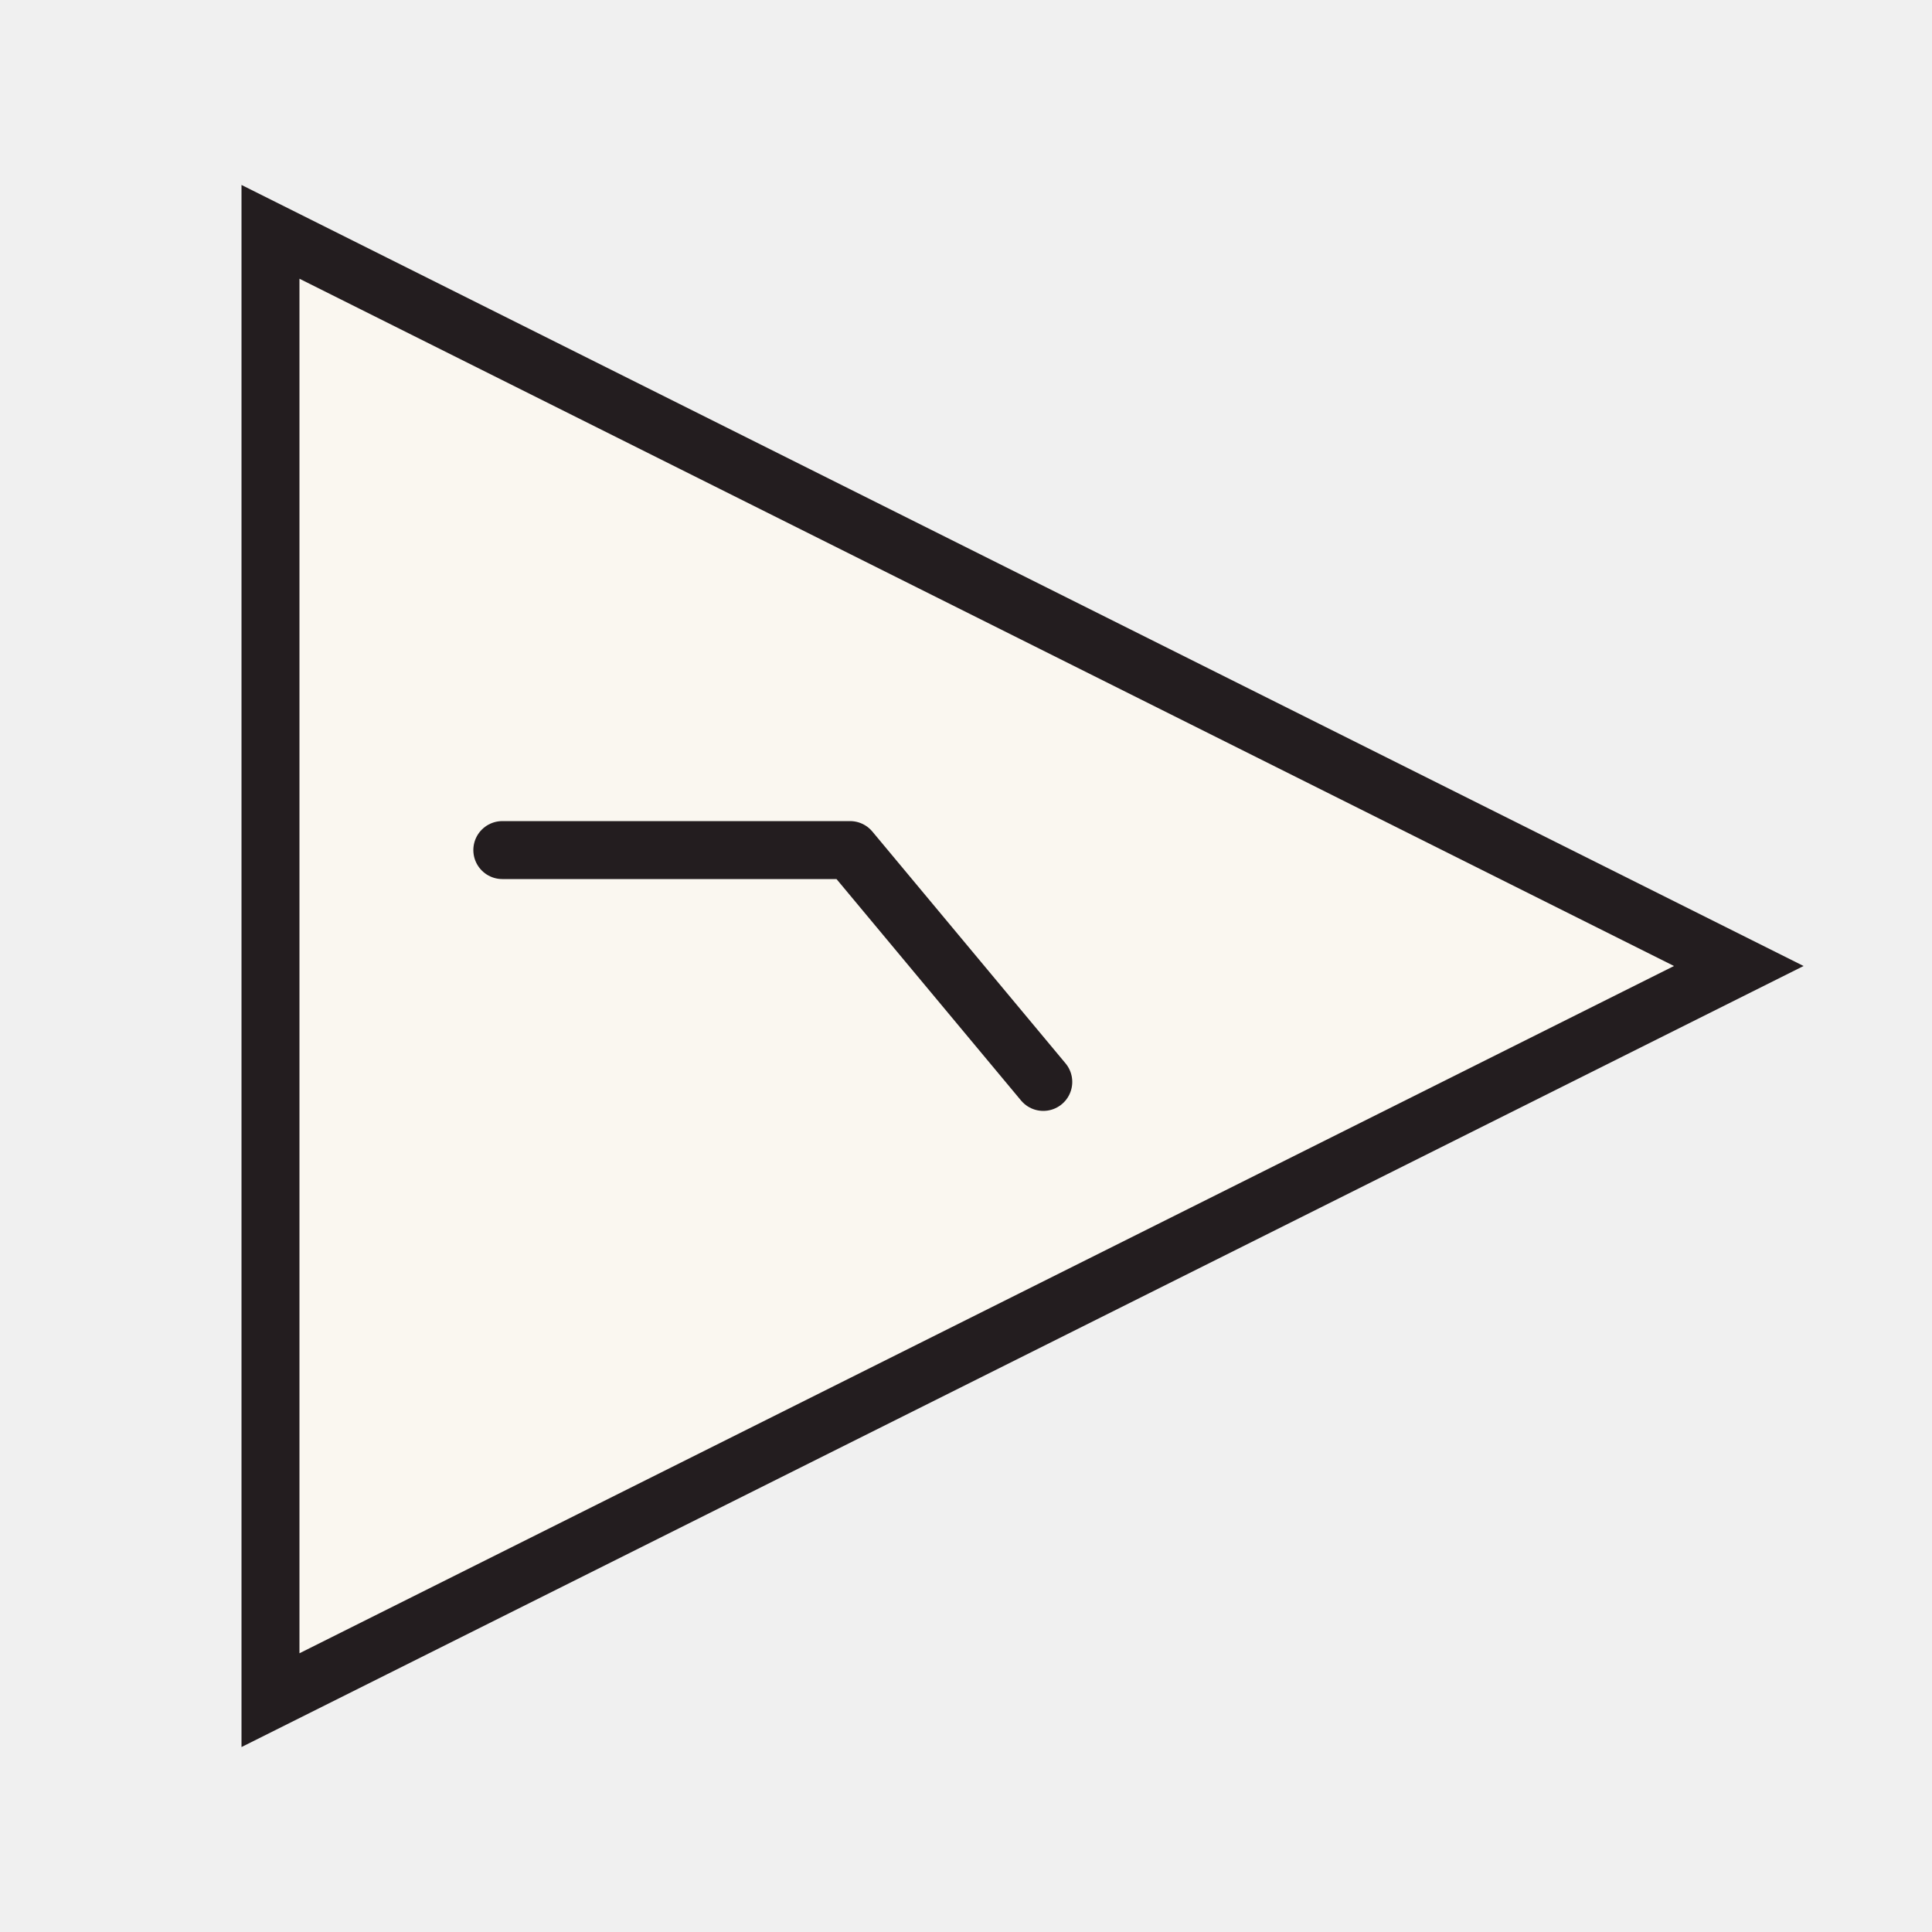
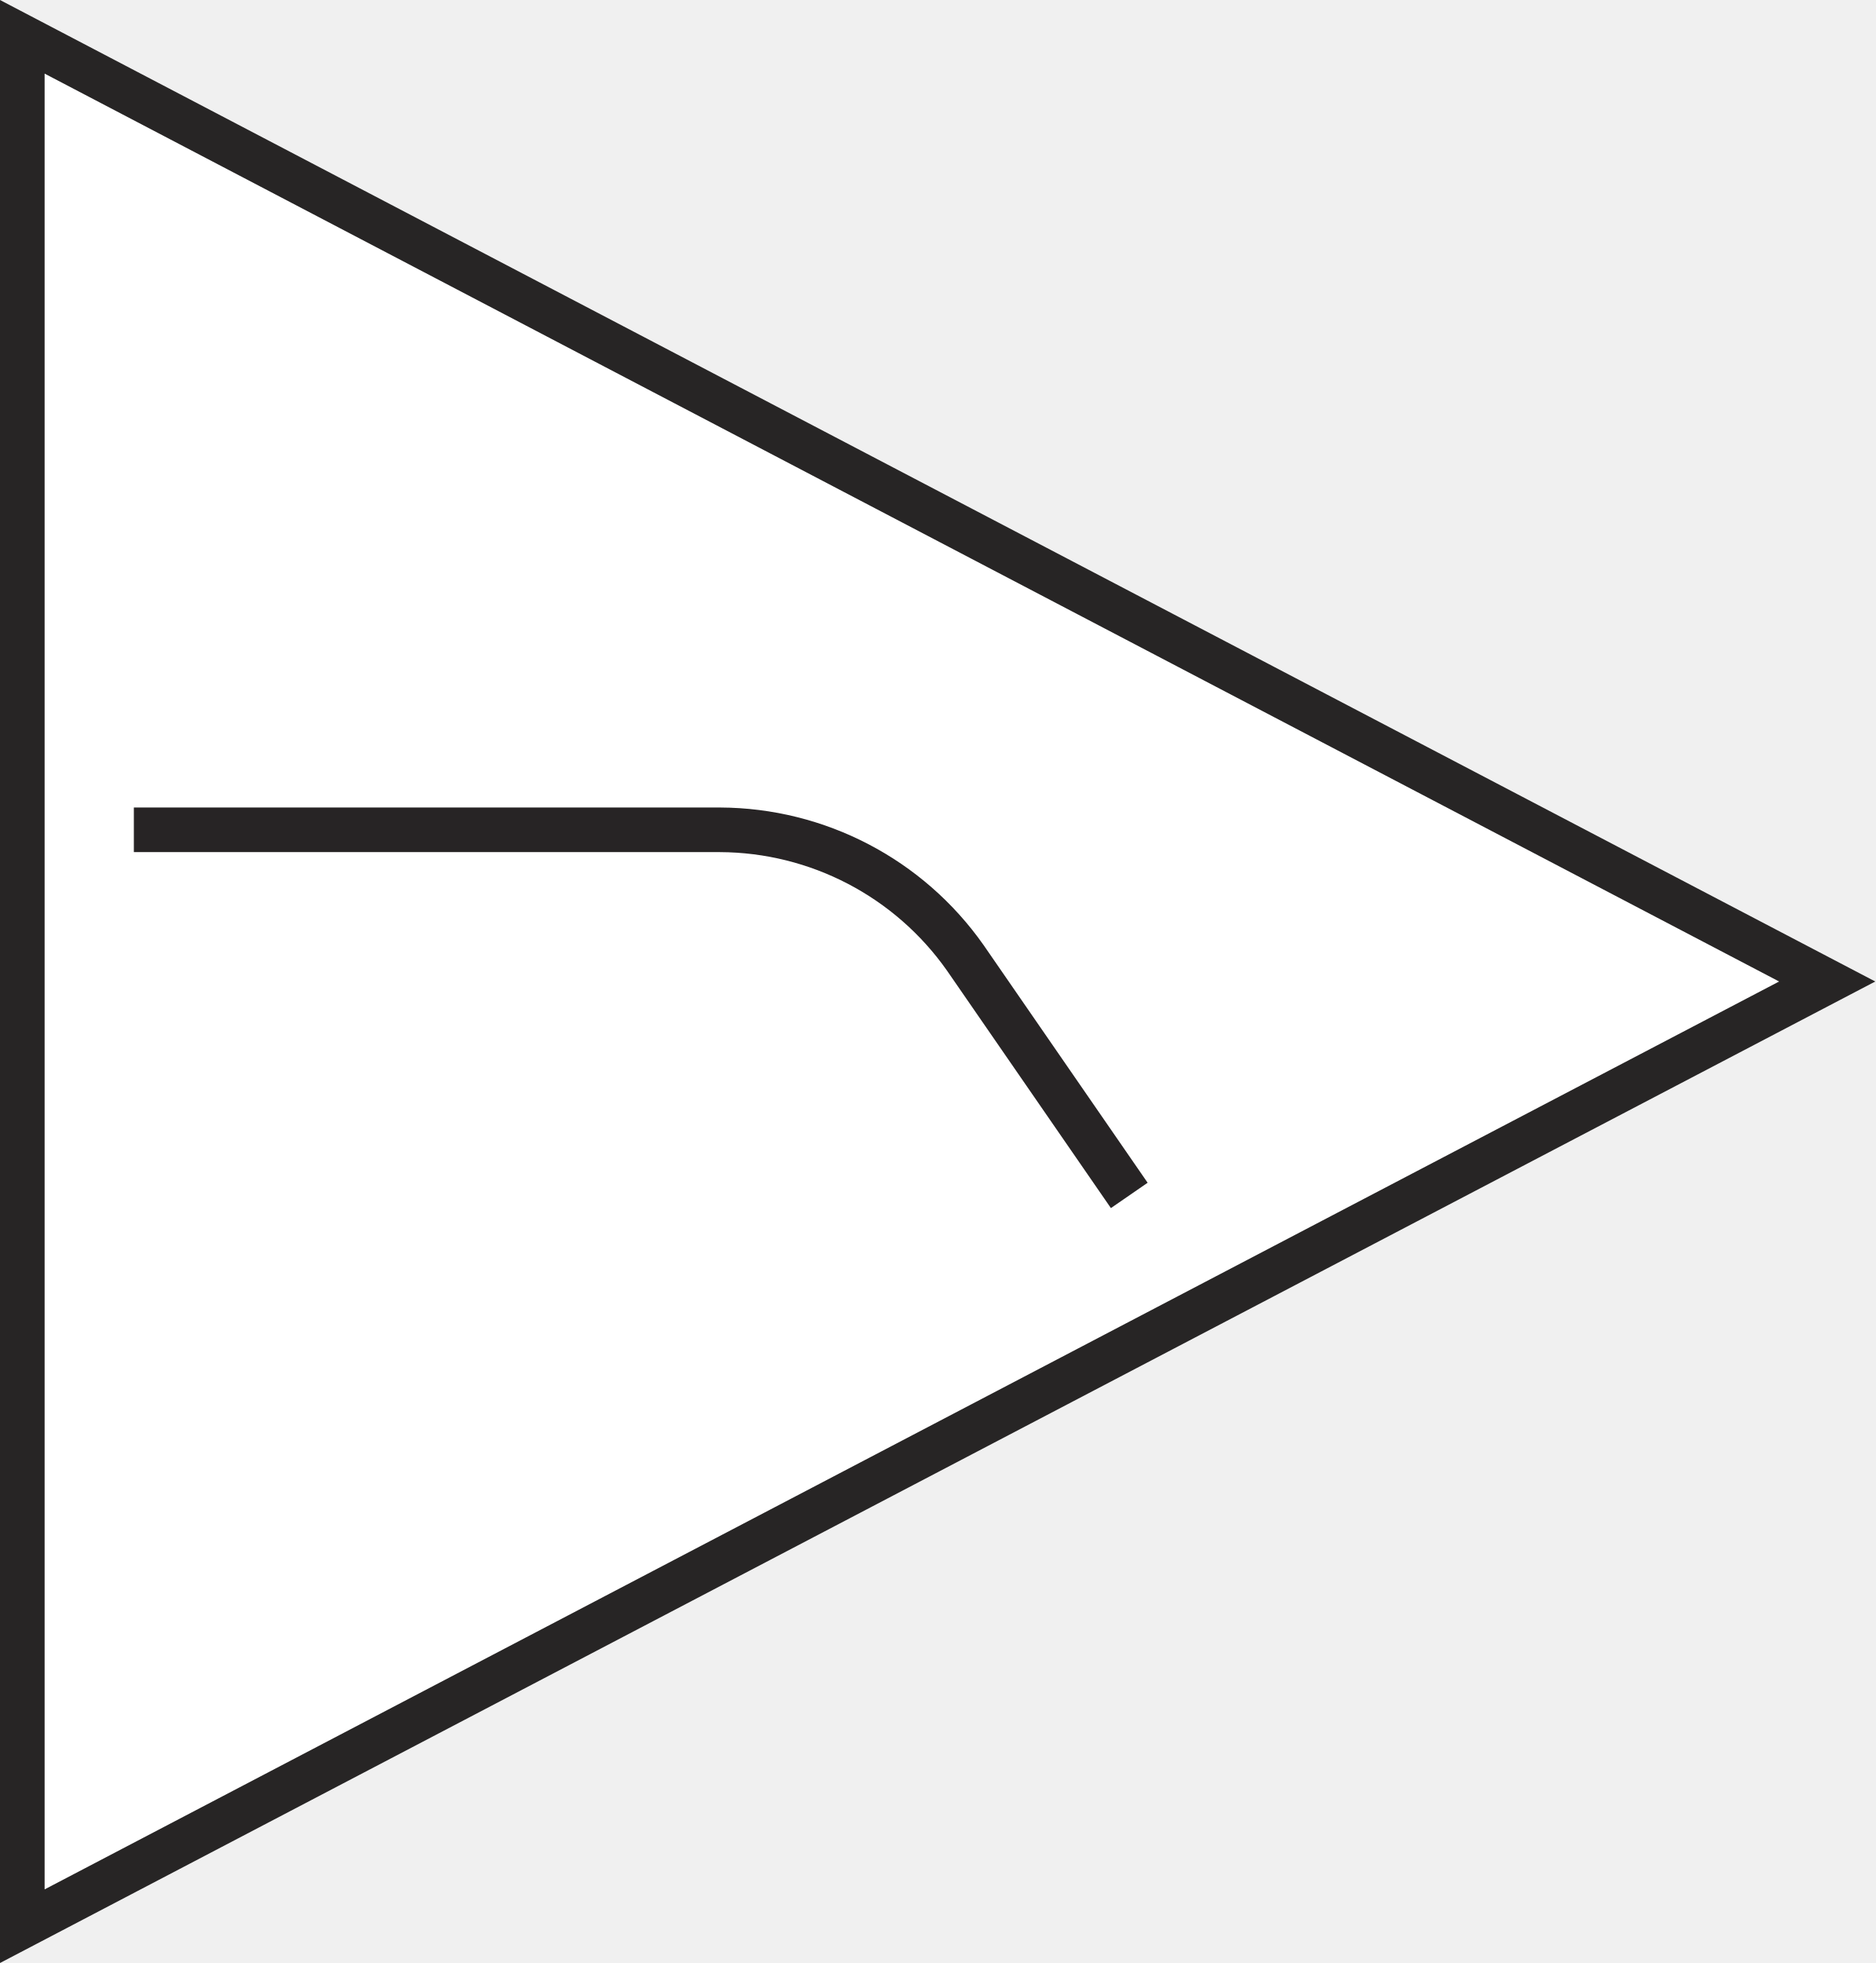
- <svg xmlns="http://www.w3.org/2000/svg" viewBox="0 0 100 100" width="160" height="160" fill="none">
+ <svg xmlns="http://www.w3.org/2000/svg" id="Lag_1" data-name="Lag 1" viewBox="0 0 84.06 88">
  <defs>
-     <linearGradient id="fadeWave-low-pass-filter" x1="0%" x2="100%">
-       <stop offset="0%" stop-color="#231d1f" stop-opacity="0.95" />
-       <stop offset="100%" stop-color="#231d1f" stop-opacity="0.05" />
-     </linearGradient>
+     <style>.cls-1{fill:#fff;}.cls-2{fill:#272525;}.cls-3{fill:none;stroke:#272425;stroke-miterlimit:10;stroke-width:2px;}</style>
  </defs>
-   <polygon points="14,12 90,50 14,88" fill="#faf7f0" stroke="#231d1f" stroke-width="3" />
-   <polyline points="26,44 44,44 54,56" fill="none" stroke="#231d1f" stroke-width="3" stroke-linecap="round" stroke-linejoin="round" />
+   <polygon class="cls-1" points="1 1.65 81.9 44 1 86.35 1 1.65" />
+   <path class="cls-2" d="M2,3.3,79.75,44,2,84.7V3.3M0,0V88L84.06,44,0,0Z" />
+   <path id="curve" class="cls-3" d="M6,37.2H32.27a13.51,13.51,0,0,1,11,5.74l7.35,10.65" />
</svg>
